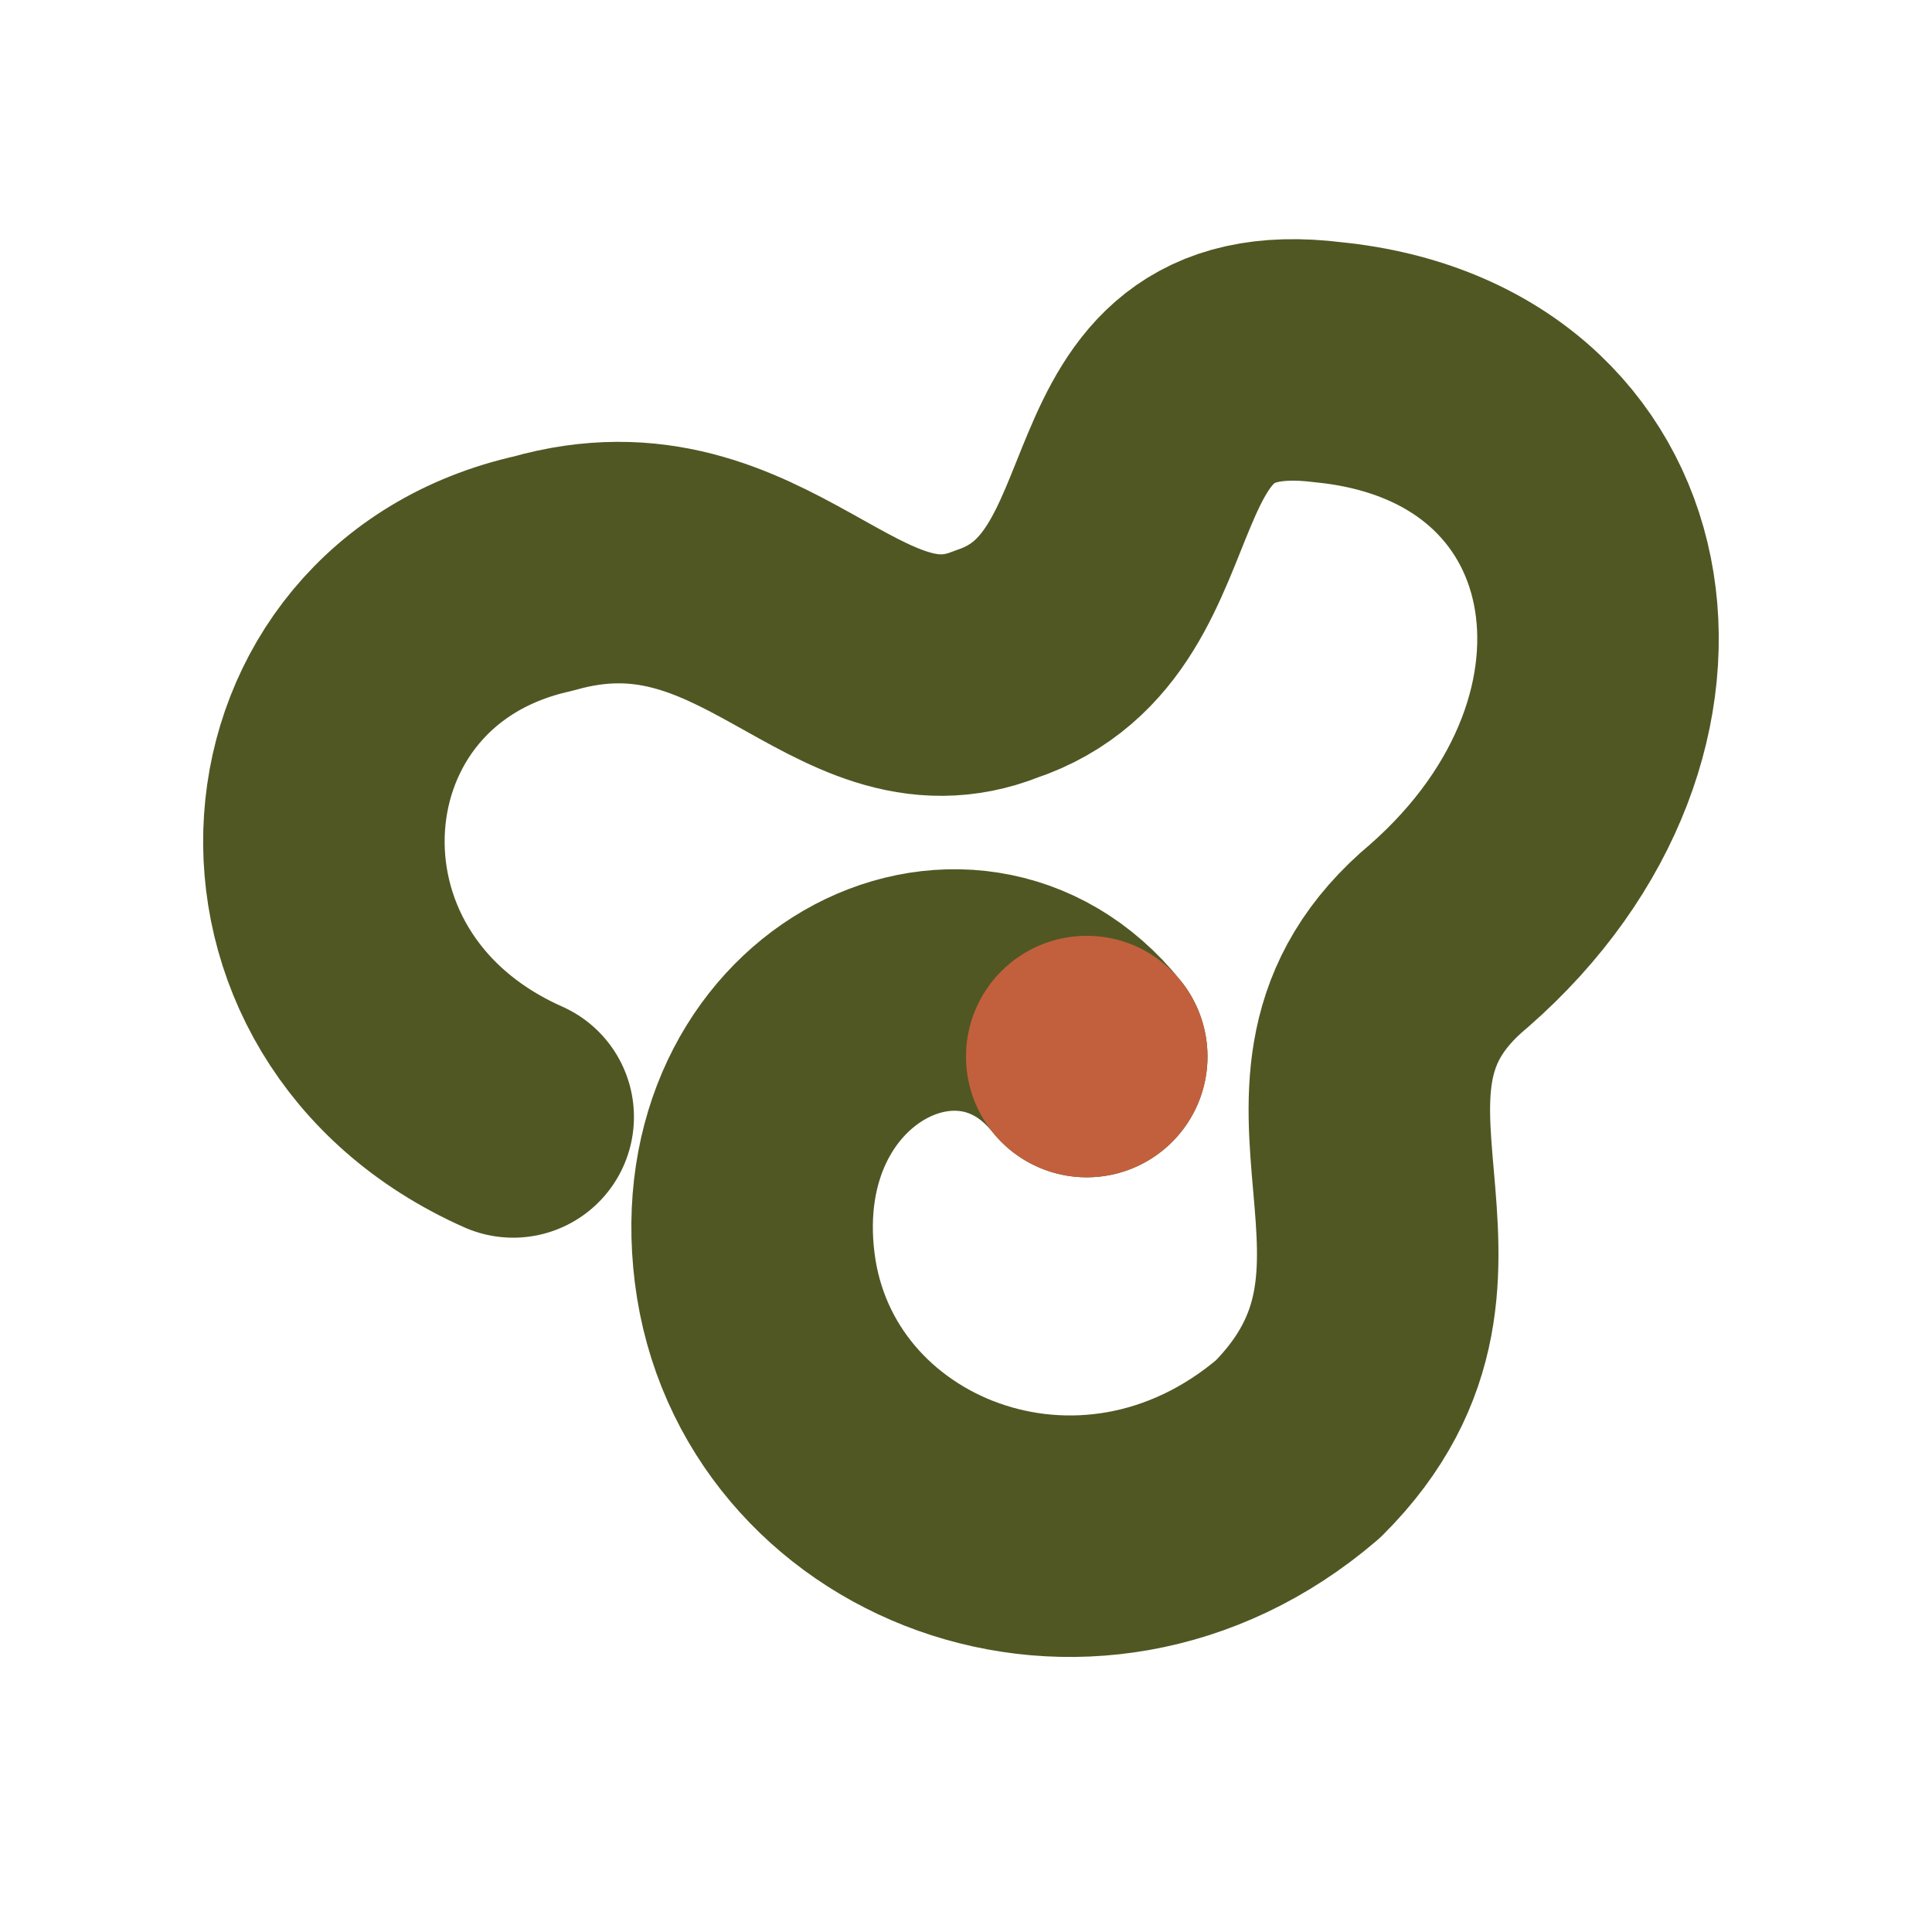
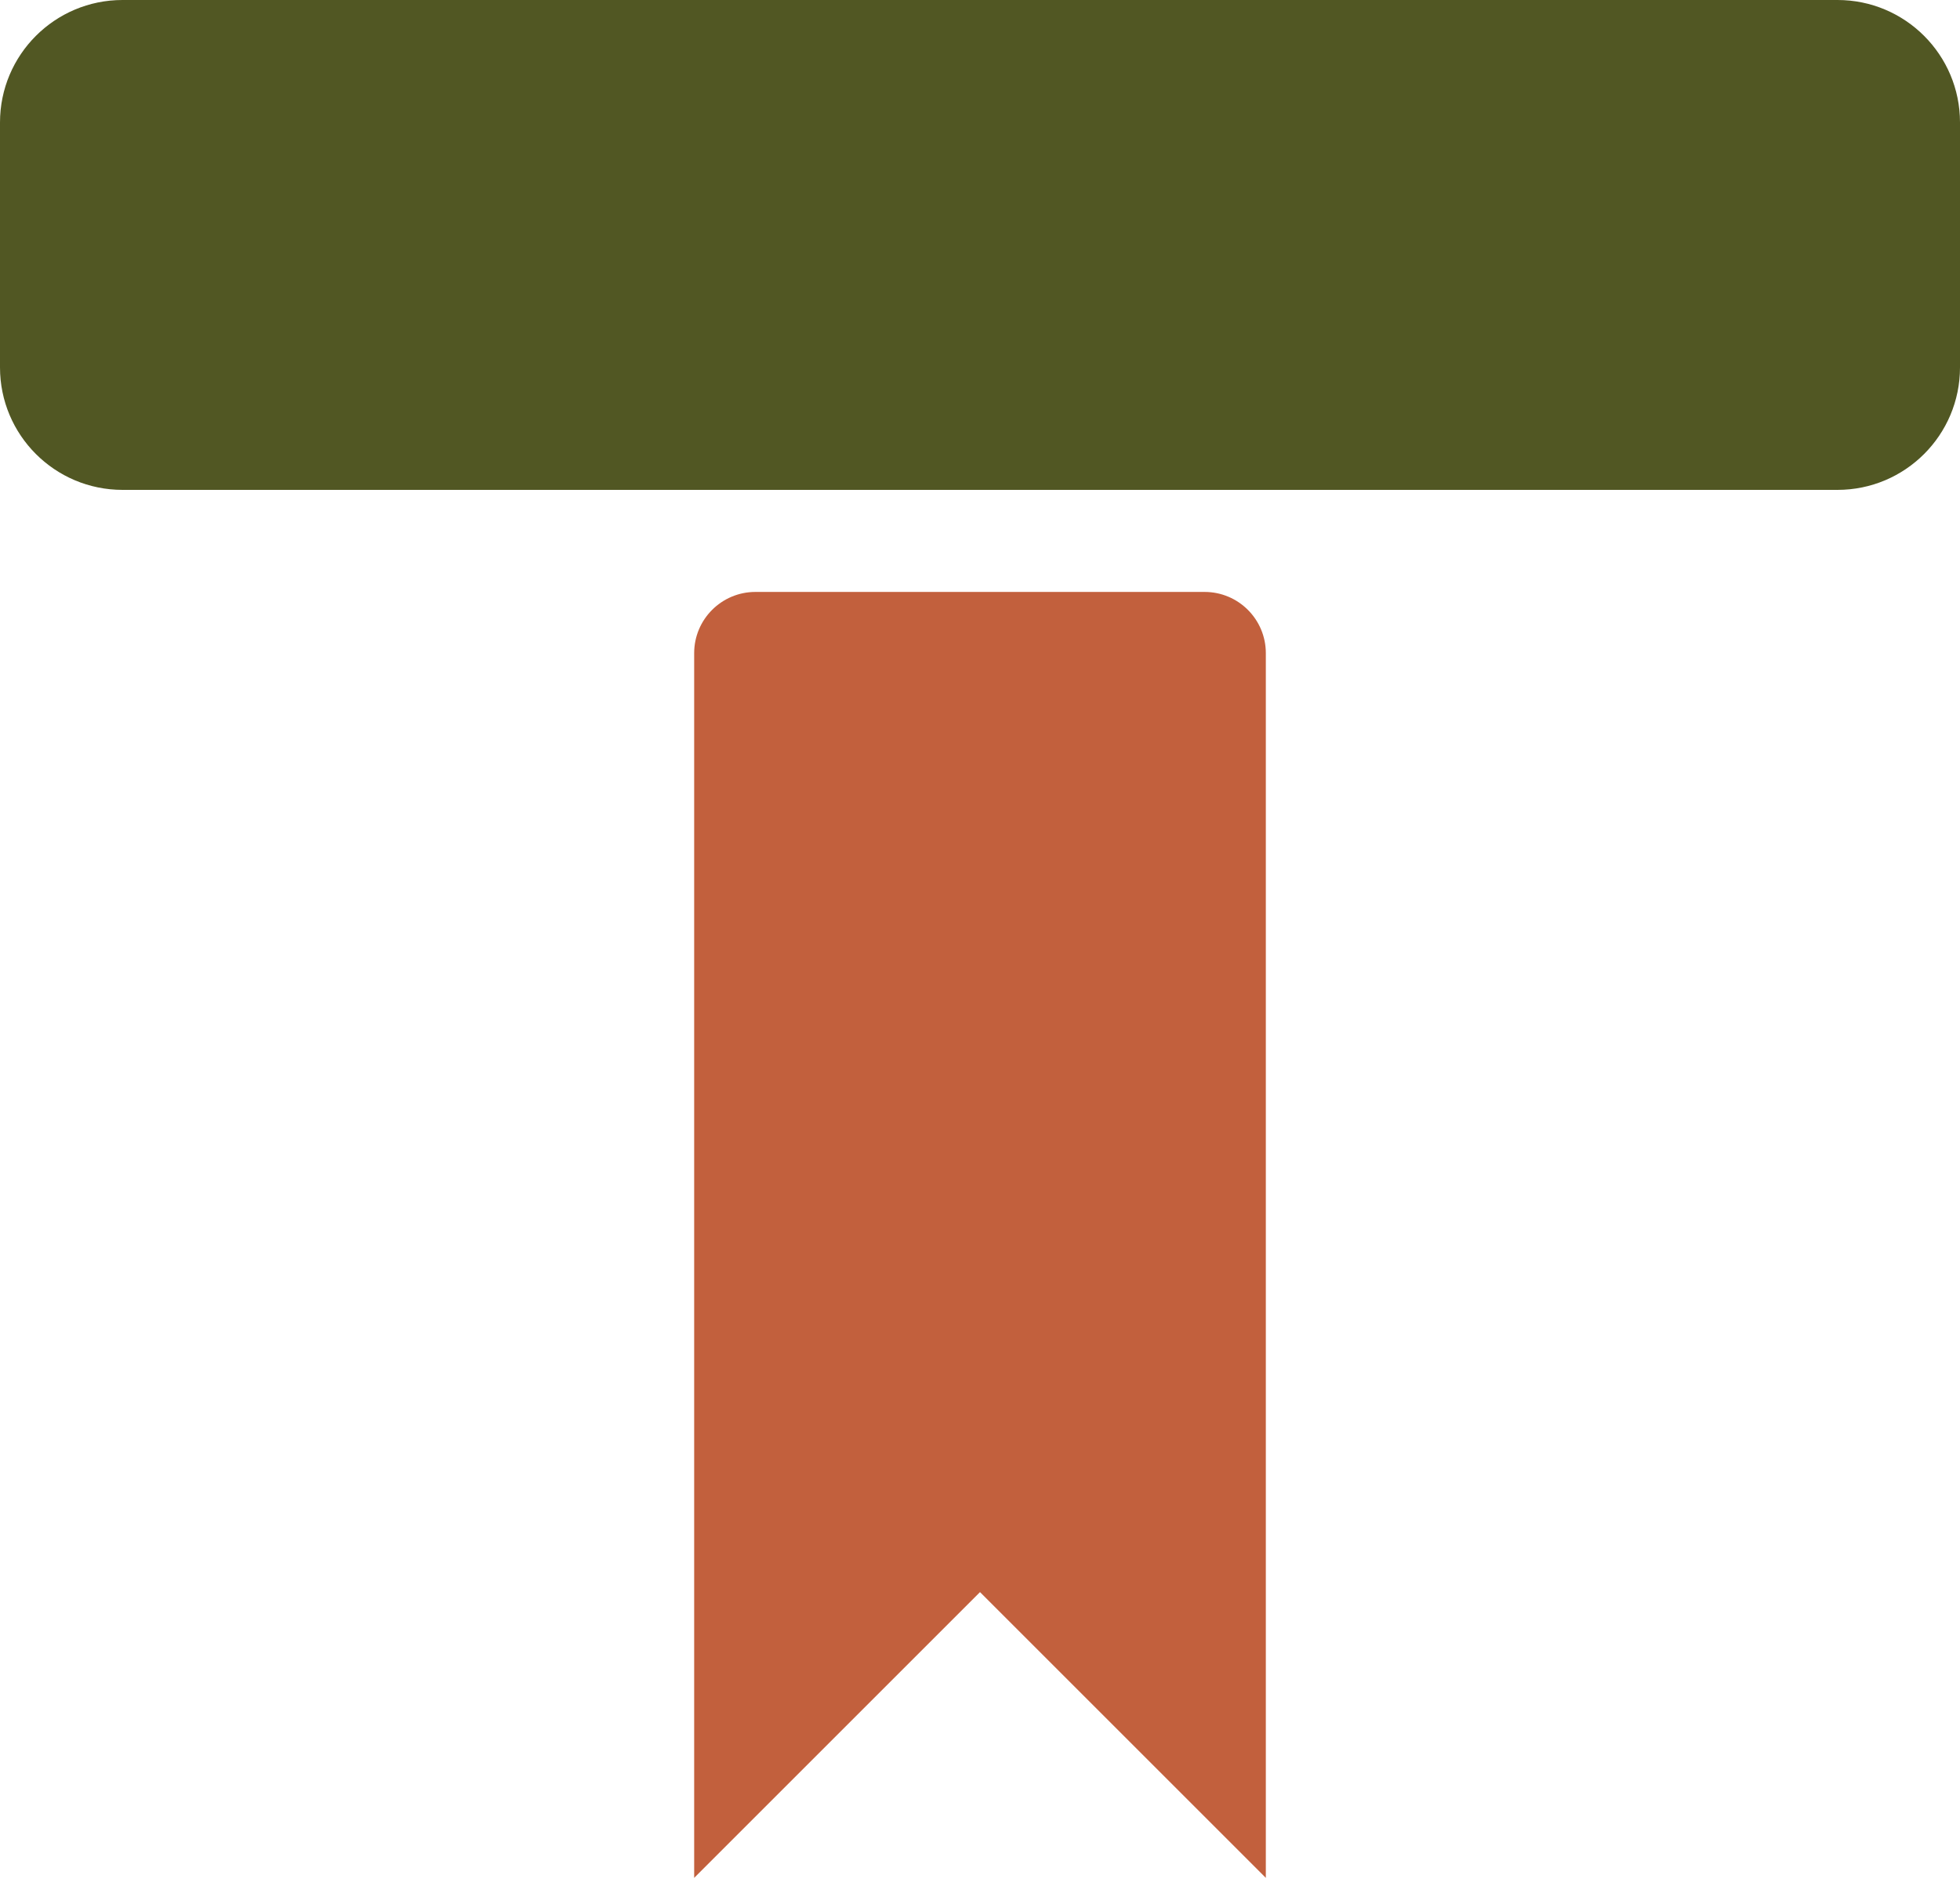
- <svg xmlns="http://www.w3.org/2000/svg" width="64" height="64" viewBox="0 0 64 64">
-   <g transform="translate(32 32) scale(1) translate(-32 -32)">
-     <path d="M17 37C8 33 9 21 18 19C25 17 28 24 33 22C39 20 36 11 44 12C54 13 56 24 48 31C42 36 49 42 43 48C36 54 26 50 25 42C24 34 32 30 36 35" fill="none" stroke="#515723" stroke-width="8" stroke-linecap="round" stroke-linejoin="round" />
-     <circle cx="36" cy="35" r="4" fill="#c2603d" />
-   </g>
+ <svg xmlns="http://www.w3.org/2000/svg" width="96" height="92" viewBox="8 9 48 46">
+   <path d="M26.5 23.5H37.5A1.5 1.5 0 0 1 39 25V55L32 48L25 55V25A1.5 1.5 0 0 1 26.5 23.5Z" fill="#c2603d" />
+   <path d="M11 9H53A3 3 0 0 1 56 12V18A3 3 0 0 1 53 21H11A3 3 0 0 1 8 18V12A3 3 0 0 1 11 9Z" fill="#515723" />
</svg>
